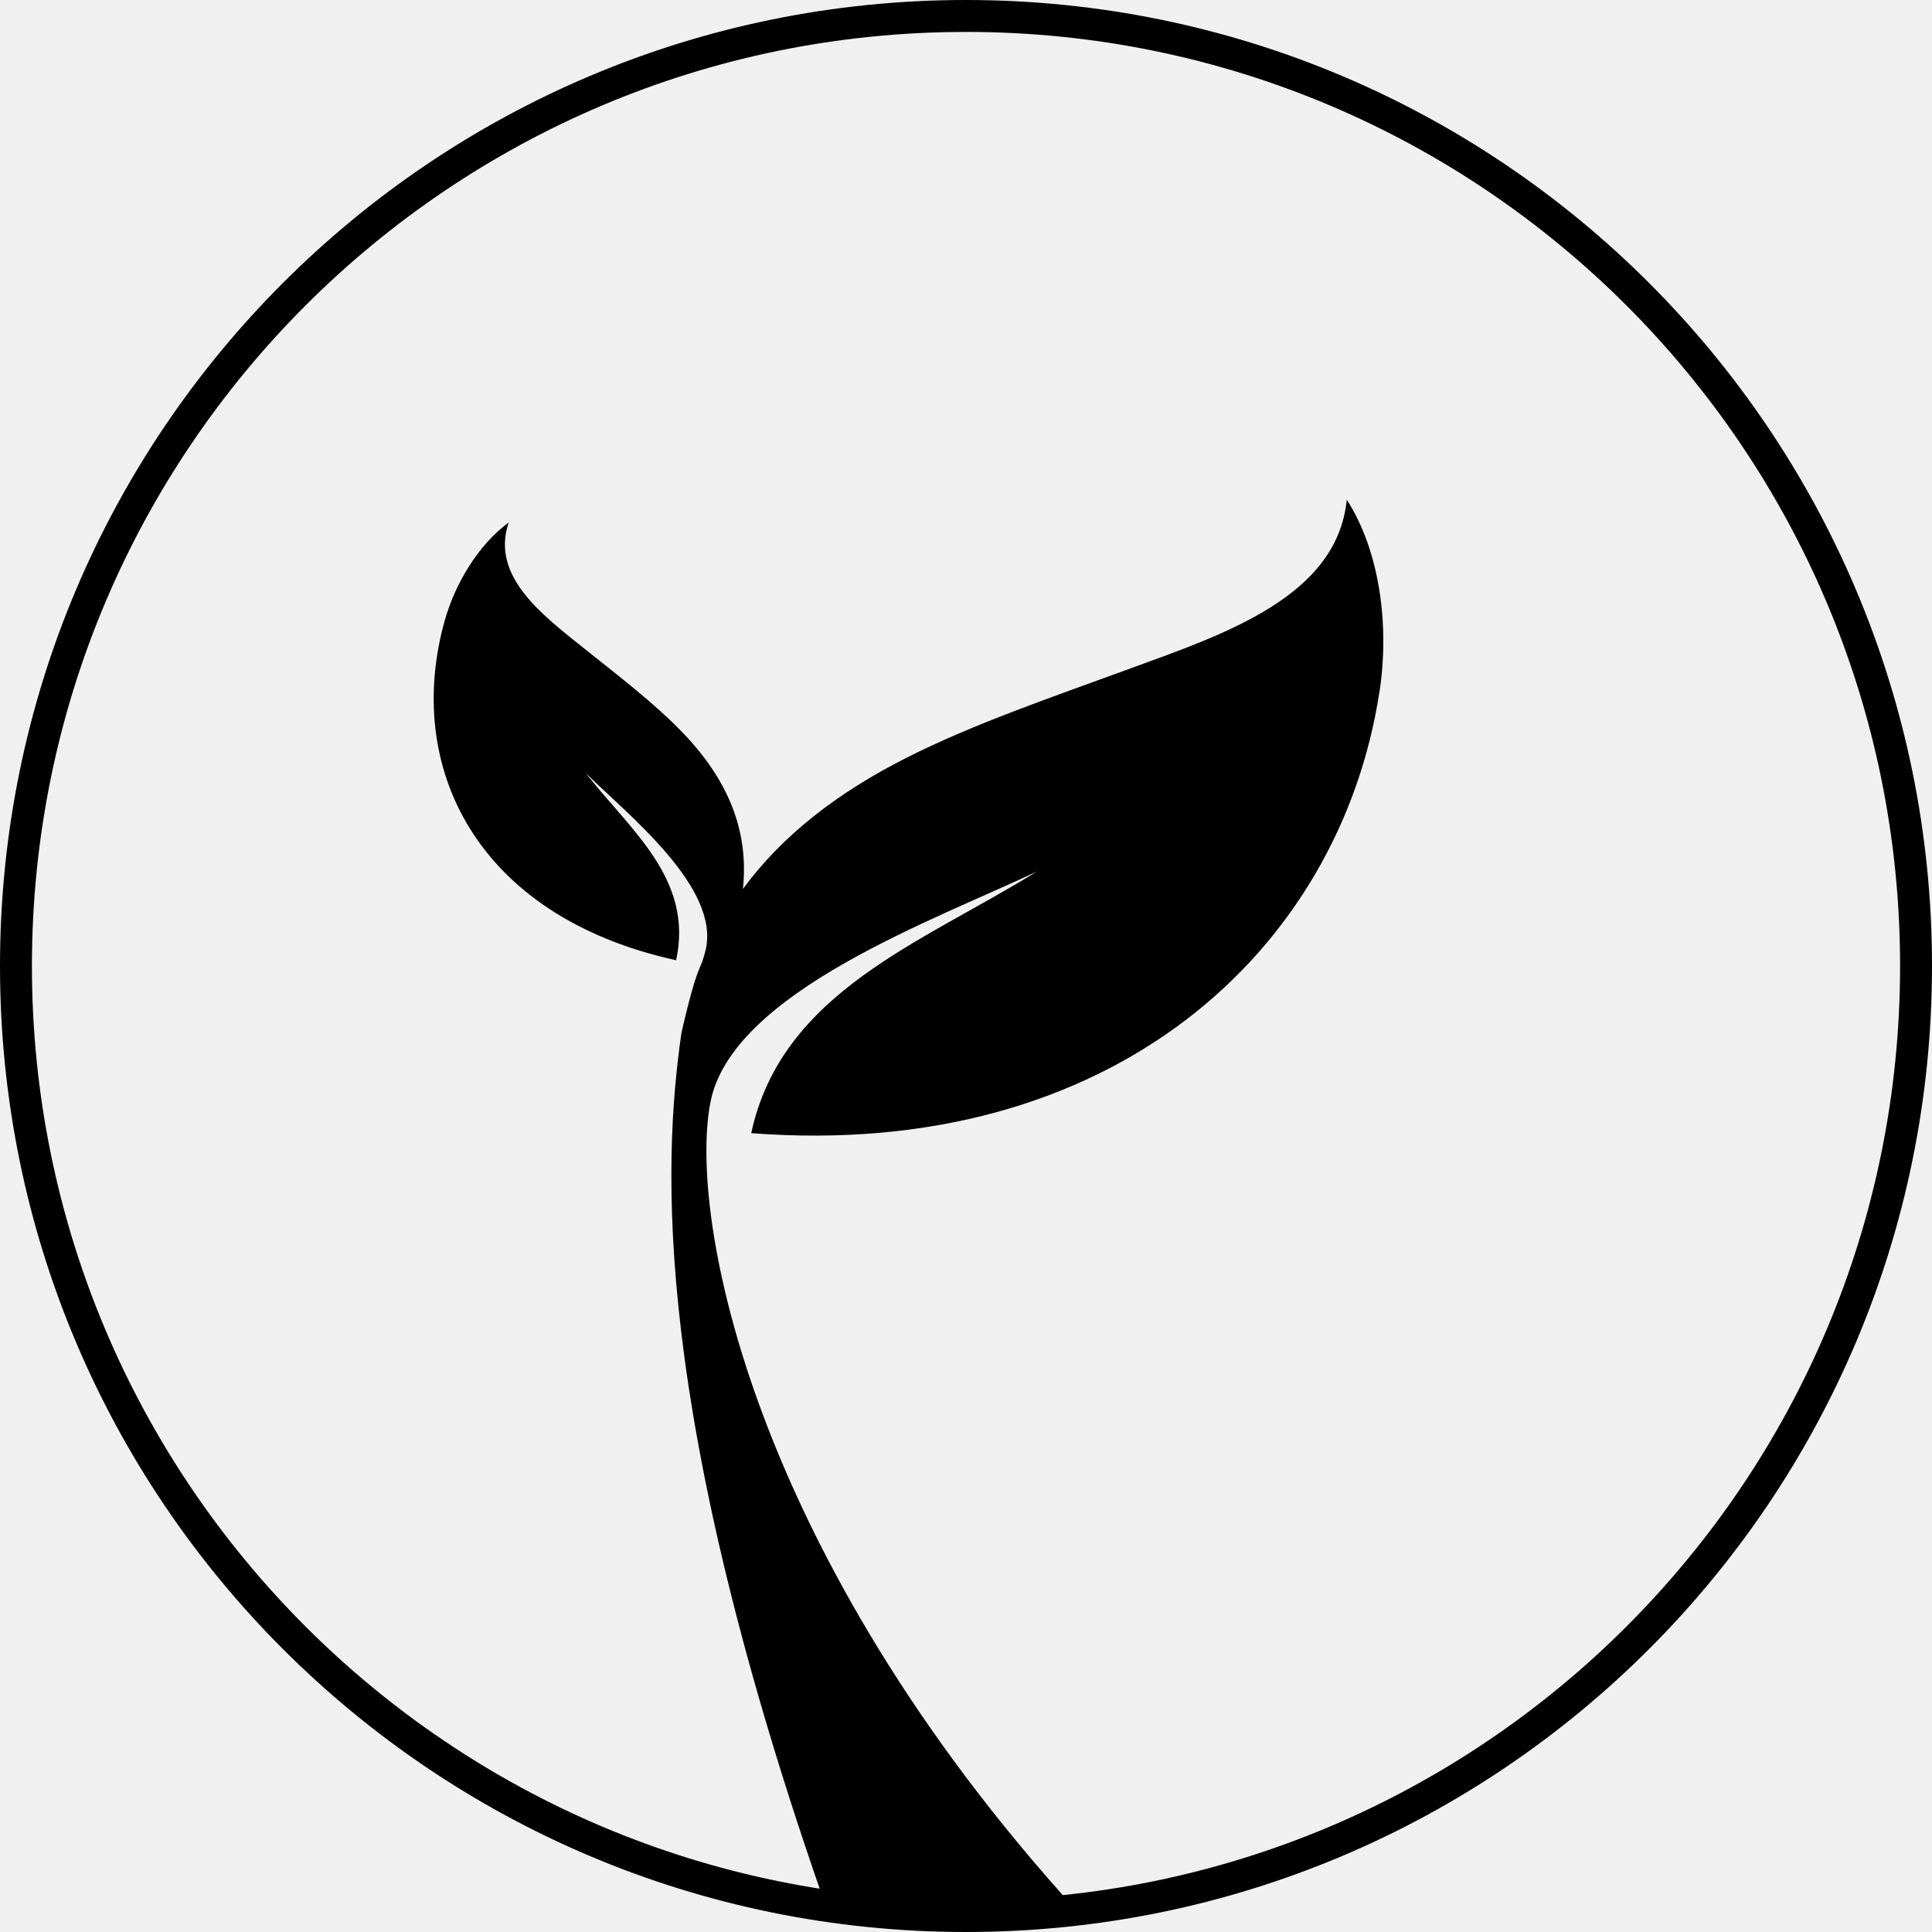
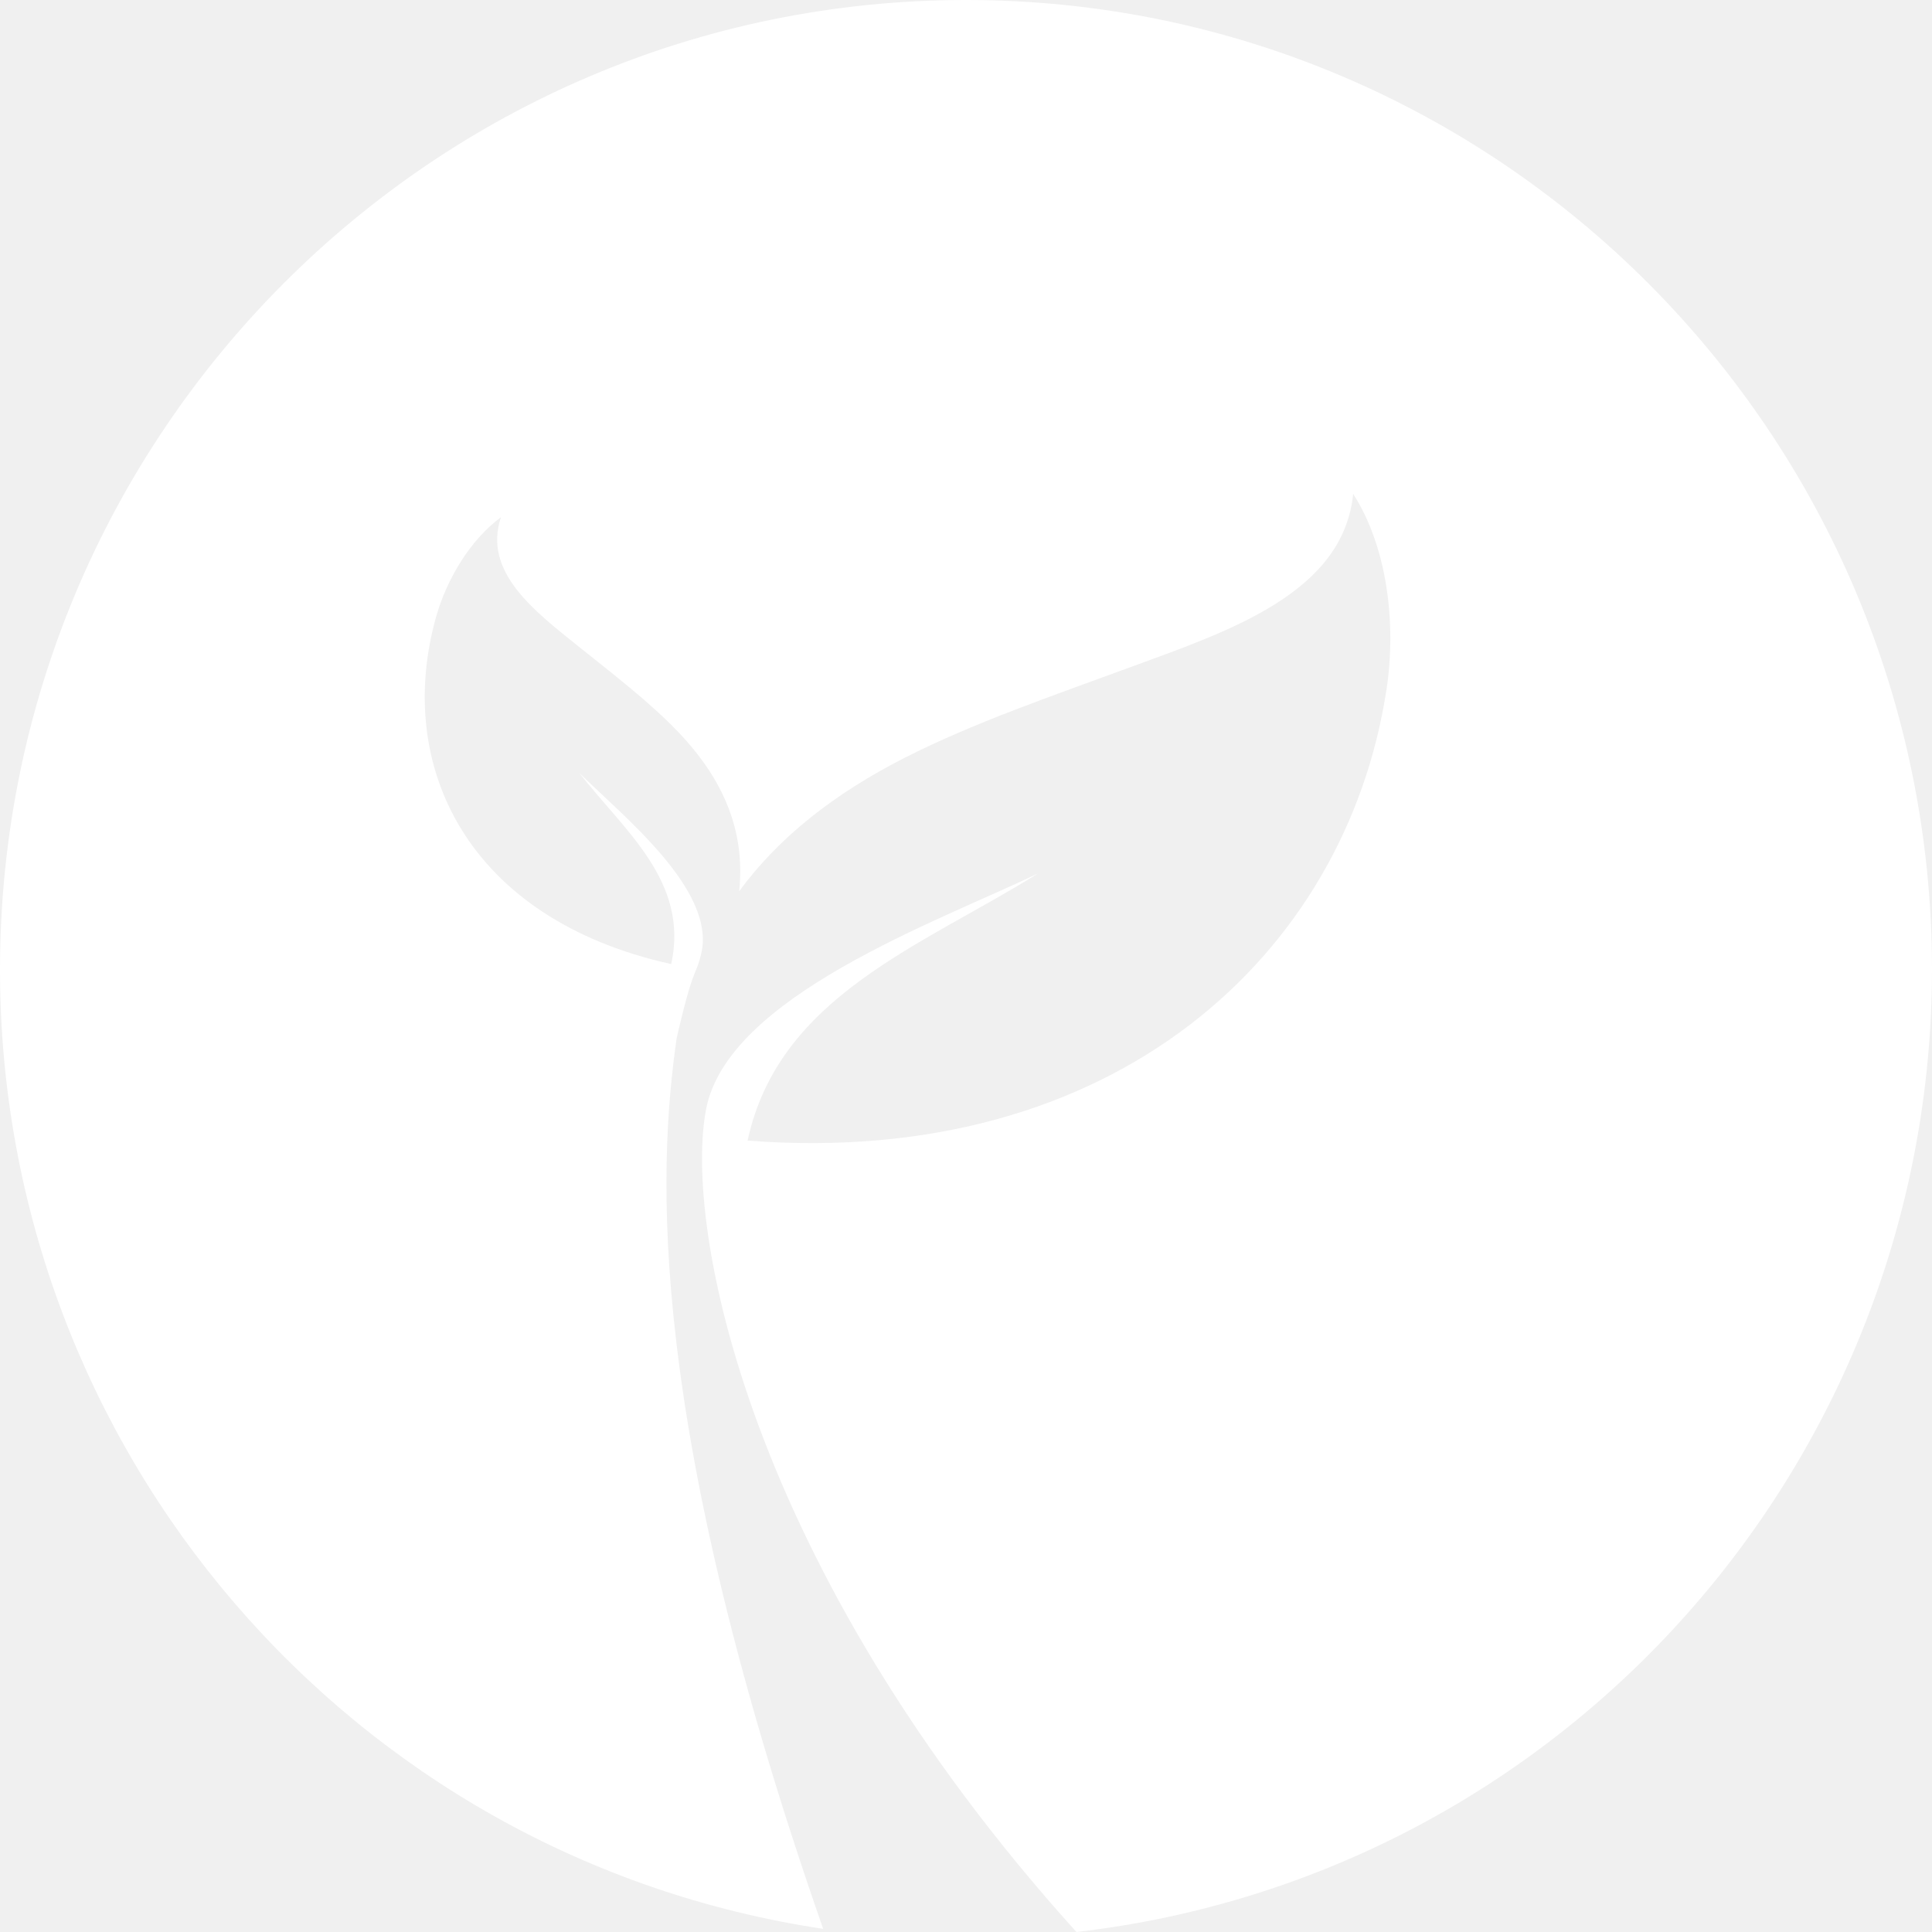
- <svg xmlns="http://www.w3.org/2000/svg" viewBox="0 0 305.04 305.04">
-   <circle cx="152.52" cy="152.52" r="150" fill="transparent" stroke="#000" stroke-linecap="round" stroke-width="5.04" />
-   <path d="M217.78 109.34c-6.29 40.74-42.15 73.95-99.17 69.57 4.83-22.36 27.04-30.08 45.08-41.3-15.75 7.51-48.13 19-51.52 36.41-3.5 17.96 6.29 71 57.76 127.57H130.6c-27.73-78.86-25.98-117.82-23.01-138.51 0 0 1.38-6.15 2.39-9 .28-.78.6-1.55.92-2.31.18-.57.36-1.15.5-1.74 2.37-9.91-12.27-21.38-18.93-27.99 7 8.99 17.08 16.75 14.28 29.57-31.7-6.96-42.97-30.66-36.54-53.6 1.68-6 5.38-12.04 10.1-15.51-2.86 8.48 5.25 14.55 11.93 19.89 5.68 4.54 11.18 8.73 15.64 13.38 6.98 7.3 10.4 15.27 9.42 24.58 6.17-8.39 14.84-15.15 25.79-20.69 10.7-5.4 22.77-9.5 35.42-14.13 14.85-5.43 32.6-11.32 34.13-26.63 5.17 8.02 6.8 19.75 5.15 30.44z" />
+ <svg xmlns="http://www.w3.org/2000/svg" viewBox="0 0 300 300">
+   <path fill="#fff" d="M150 0A150 150.61 0 0 0 0 150.61a150 150.61 0 0 0 127.82 148.9c-27.44-78.64-25.71-117.59-22.75-138.3 0 0 1.38-6.17 2.4-9.03.27-.78.6-1.56.91-2.32.18-.57.36-1.16.5-1.75 2.37-9.95-12.27-21.46-18.93-28.1 7 9.02 17.08 16.82 14.28 29.69-31.7-6.99-42.97-30.79-36.54-53.82 1.68-6.02 5.38-12.09 10.1-15.57-2.86 8.51 5.25 14.6 11.93 19.98 5.68 4.55 11.18 8.75 15.64 13.42 6.98 7.33 10.4 15.33 9.42 24.68 6.17-8.42 14.84-15.2 25.79-20.77 10.7-5.42 22.77-9.54 35.42-14.19 14.85-5.45 32.6-11.37 34.13-26.74 5.17 8.05 6.8 19.83 5.15 30.57h-.01c-6.29 40.9-42.15 74.25-99.17 69.85 4.83-22.45 27.04-30.2 45.08-41.47-15.75 7.54-48.13 19.08-51.52 36.56-3.5 18 6.26 71.1 57.5 127.8A150 150.61 0 0 0 300 150.61 150 150.61 0 0 0 150 0Z" />
</svg>
